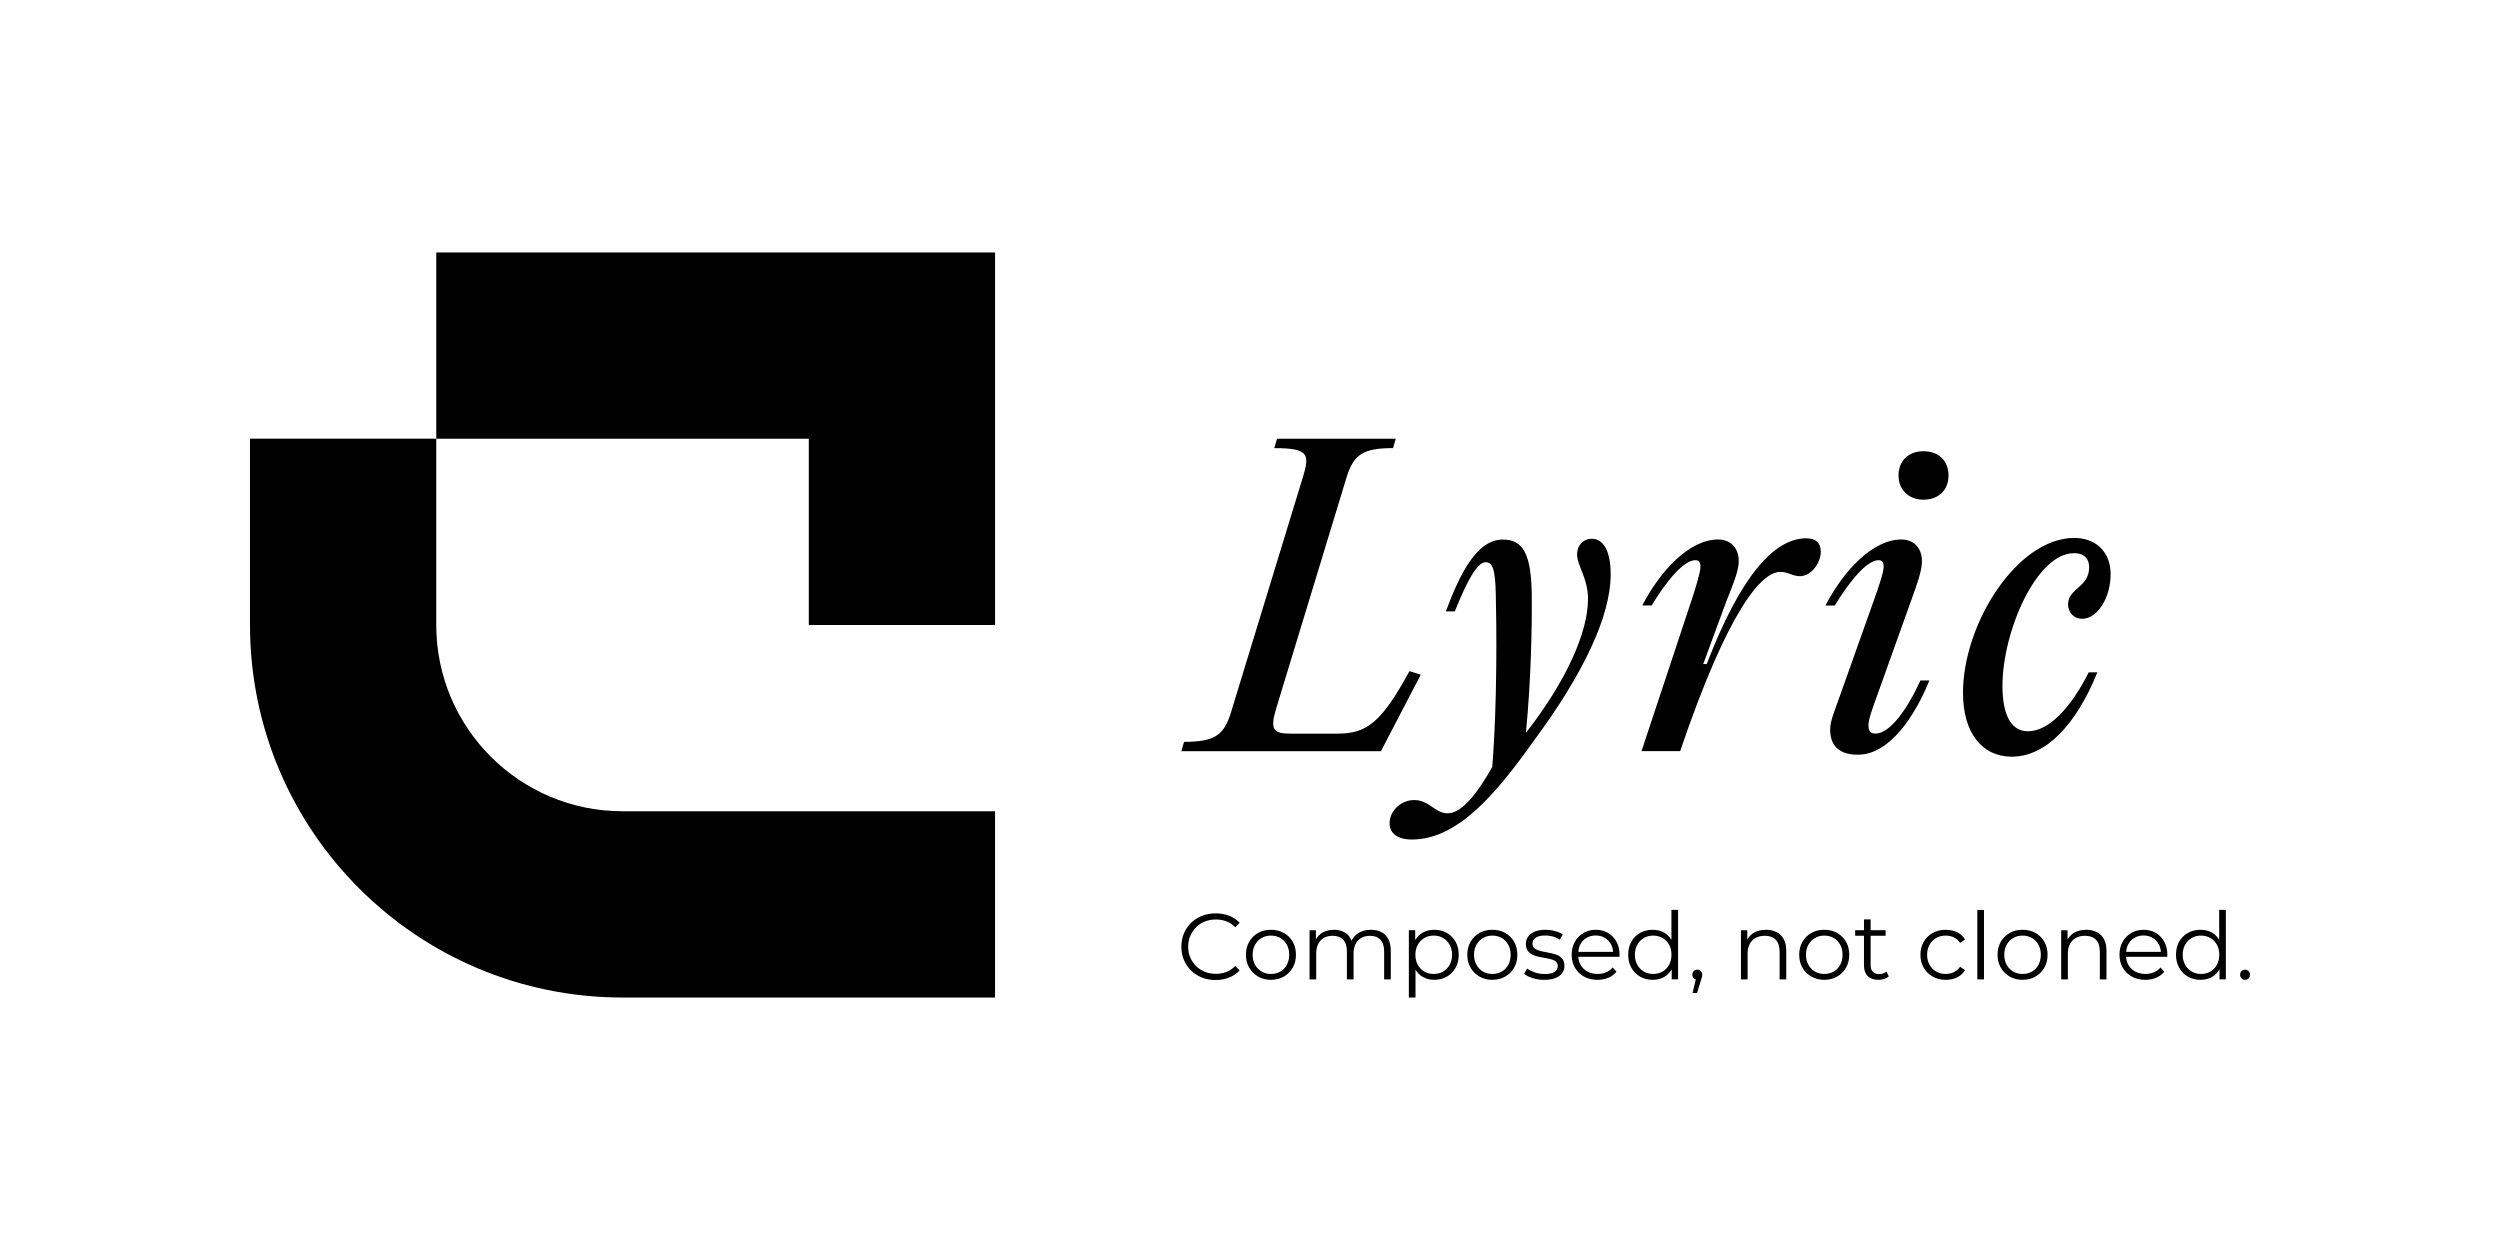
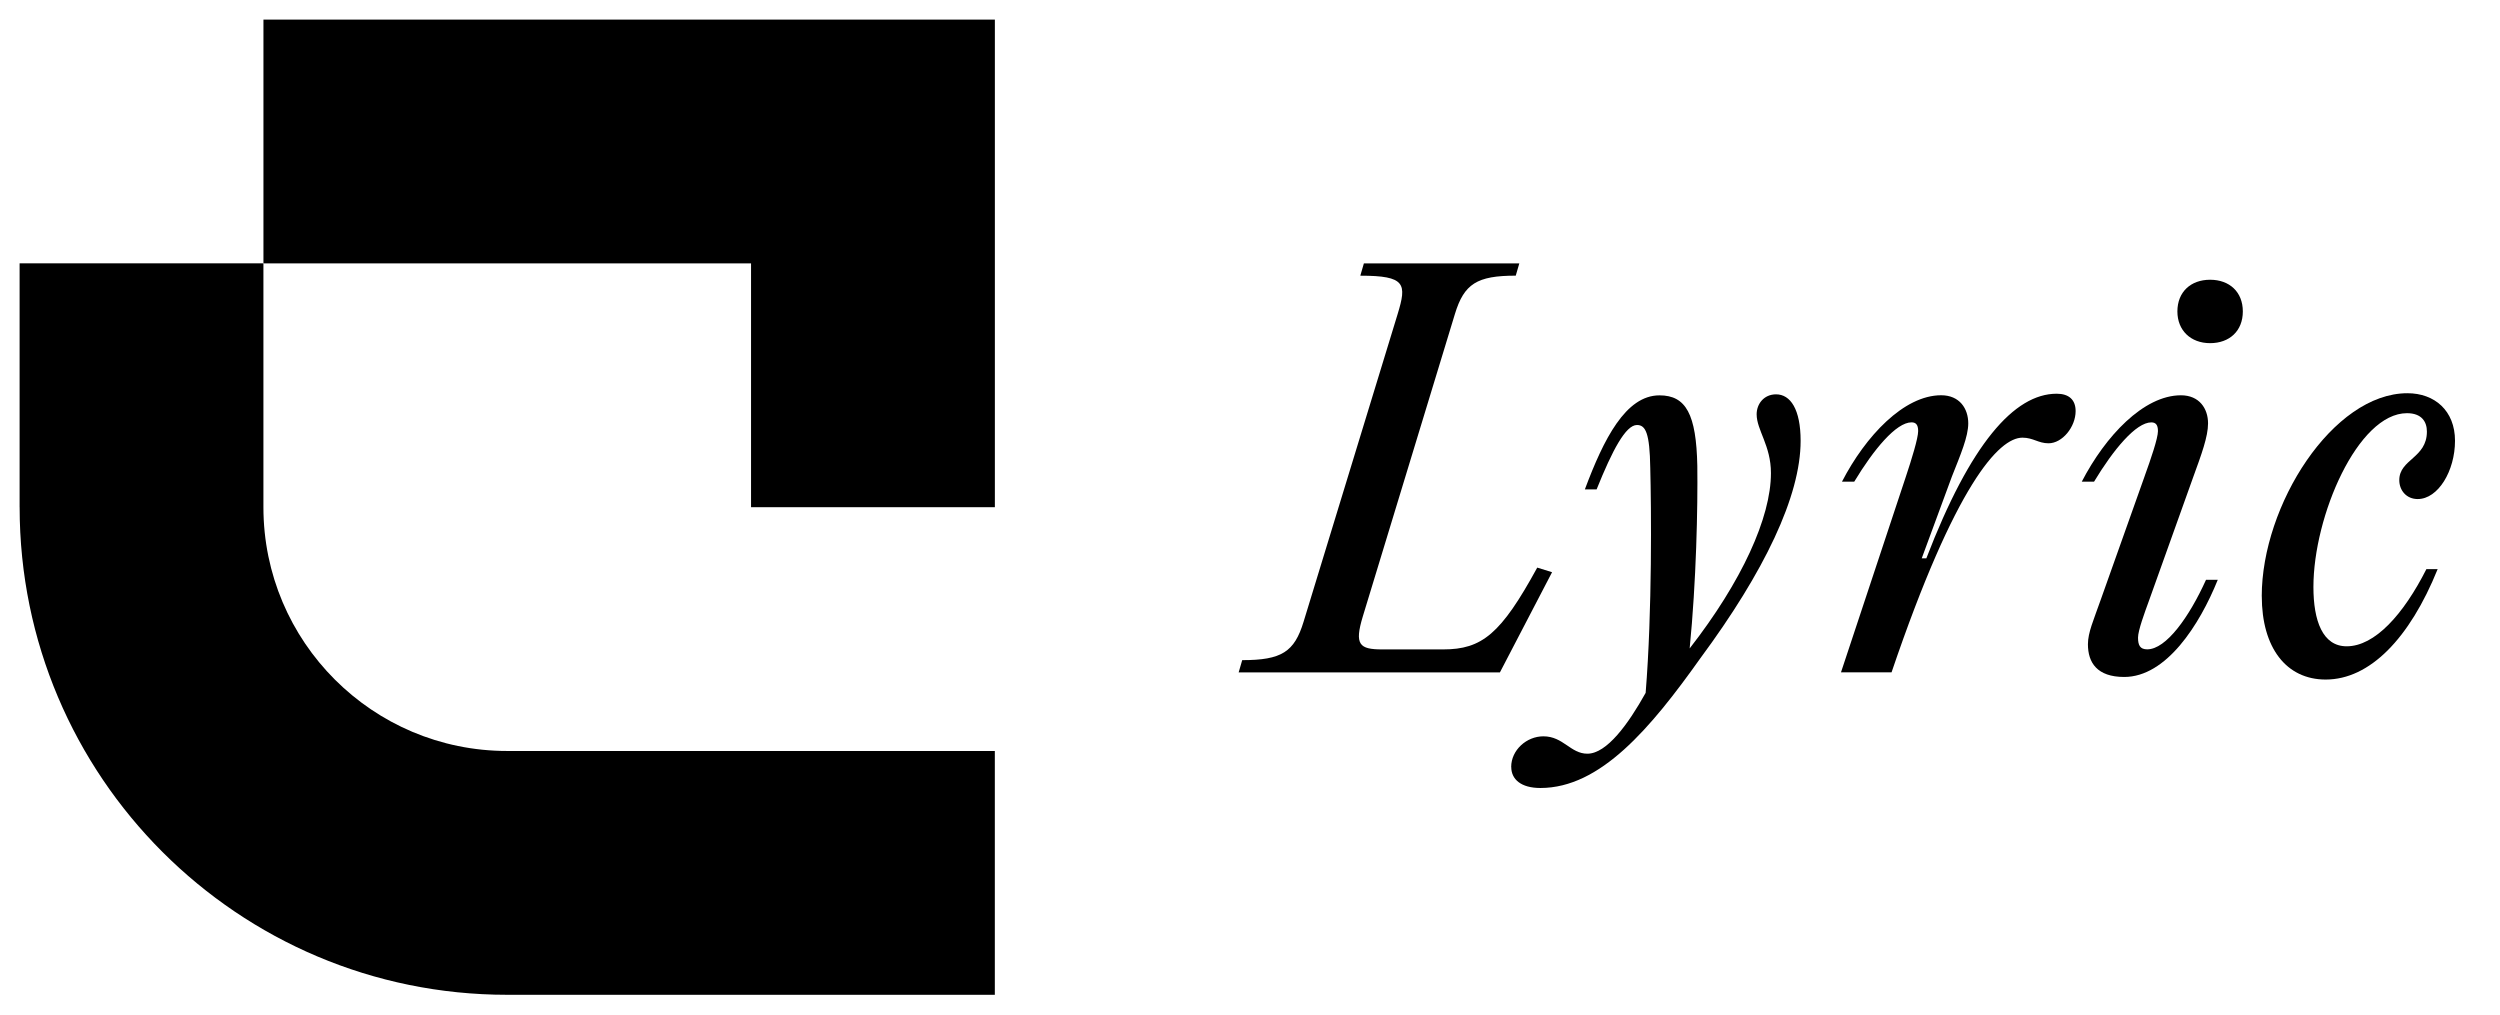
- <svg xmlns="http://www.w3.org/2000/svg" id="Capa_1" data-name="Capa 1" viewBox="0 0 1000 500">
+ <svg xmlns="http://www.w3.org/2000/svg" id="Capa_1" data-name="Capa 1" viewBox="94 95 764 310">
  <g>
    <path d="m100,250c0,82.29,66.73,149.01,149.01,149.01h149.01v-74.51h-149.01c-41.14,0-74.51-33.36-74.51-74.51v-74.51h-74.51v74.51Z" />
    <polygon points="398.03 250 398.03 100.99 174.51 100.99 174.51 175.49 323.52 175.49 323.52 250 398.03 250" />
  </g>
  <g>
-     <g>
-       <path d="m557.21,179.24c-11.87,0-15.78,2.5-18.59,11.72l-28.12,92.34c-2.66,8.75-1.09,10.16,5.94,10.16h18.59c11.87,0,17.65-4.69,28.75-25l4.53,1.41-15.94,30.62h-79.84l1.09-3.75c12.03,0,15.94-2.5,18.75-11.72l28.75-94.05c2.81-9.22,2.5-11.72-11.41-11.72l1.09-3.75h47.5l-1.09,3.75Z" />
-       <path d="m555.82,329.39c0-5.16,4.69-9.37,9.84-9.37,6.09,0,8.28,5.31,13.44,5.31,5.94,0,12.5-9.06,17.81-18.59,2.03-25.15,1.72-56.71,1.41-68.74-.16-10.62-1.41-13.12-4.06-13.12-3.44,0-7.5,7.66-12.34,19.69h-3.59c5.78-15.47,12.5-28.75,22.81-28.75,8.12,0,11.25,5.78,11.56,21.56.16,12.66-.31,35.31-2.34,55.78,15.94-20.47,24.84-40,24.84-53.59,0-8.44-4.37-13.12-4.37-17.97,0-3.12,2.19-6.09,5.94-6.09,4.37,0,7.5,4.53,7.5,14.22,0,16.87-11.09,40-30.62,66.4-15.31,21.56-30.62,39.68-48.9,39.68-5.94,0-8.91-2.66-8.91-6.41Z" />
-       <path d="m656.6,300.48l19.84-59.84c1.72-5.16,3.75-11.72,3.75-13.91,0-2.03-.78-2.66-2.03-2.66-4.69,0-11.56,8.28-17.5,18.12h-3.75c7.19-13.91,18.9-26.4,30.31-26.4,5.62,0,8.28,4.06,8.28,8.59,0,4.06-2.34,9.53-5,16.25l-9.22,25h1.41c13.44-35,26.87-50.31,39.84-50.31,3.75,0,5.78,1.87,5.78,5.31,0,4.84-4.06,9.84-8.28,9.84-3.12,0-4.69-1.72-7.97-1.72-7.19,0-20.47,14.22-40,71.71h-15.47Z" />
-       <path d="m749.41,240.49c1.87-5.16,4.06-11.56,4.06-13.75,0-2.03-.78-2.66-2.03-2.66-4.69,0-11.56,8.28-17.5,18.12h-3.75c7.19-13.91,18.9-26.4,30.31-26.4,5.62,0,8.28,4.06,8.28,8.59,0,4.06-2.03,9.53-4.53,16.4l-13.59,37.97c-1.25,3.44-3.28,8.91-3.28,11.09,0,2.34.62,3.59,2.81,3.59,5.78,0,12.81-9.84,17.97-21.25h3.59c-5.62,13.91-15.78,29.69-28.59,29.69-8.28,0-11.09-4.37-11.09-10,0-3.59,1.72-7.34,3.91-13.59l13.44-37.81Zm10-50.31c0-5.94,4.06-9.69,10-9.69s10,3.75,10,9.69-4.06,9.69-10,9.69-10-3.91-10-9.69Z" />
-       <path d="m785.19,277.2c0-27.81,21.72-62.03,44.53-62.03,8.28,0,14.53,5.31,14.53,14.53s-5.16,17.81-11.41,17.81c-3.44,0-5.62-2.66-5.62-5.78,0-6.41,8.44-6.72,8.44-14.84,0-2.97-1.56-5.62-6.09-5.62-15,0-28.59,31.4-28.59,53.12,0,10.31,2.81,18.12,10.16,18.12,8.59,0,17.34-9.69,24.37-23.59h3.44c-8.59,21.25-20.78,33.75-34.22,33.75-12.03,0-19.53-9.69-19.53-25.47Z" />
-     </g>
-     <g>
-       <path d="m478.45,370.88c1-.99,2.17-1.75,3.52-2.28,1.35-.54,2.81-.8,4.38-.8s2.89.24,4.19.73c1.3.49,2.48,1.28,3.56,2.38l1.76-1.76c-1.15-1.27-2.56-2.23-4.23-2.86-1.67-.64-3.46-.95-5.35-.95s-3.79.33-5.47.99c-1.67.66-3.13,1.59-4.36,2.79-1.23,1.2-2.2,2.61-2.88,4.23s-1.03,3.39-1.03,5.32.34,3.69,1.03,5.32,1.64,3.03,2.86,4.23c1.22,1.2,2.67,2.13,4.34,2.79,1.67.66,3.49.99,5.47.99s3.72-.32,5.39-.97c1.67-.65,3.08-1.61,4.23-2.88l-1.76-1.76c-1.07,1.1-2.26,1.9-3.56,2.39-1.3.5-2.7.75-4.19.75-1.57,0-3.03-.27-4.38-.8-1.35-.54-2.52-1.3-3.52-2.29-1-.98-1.78-2.13-2.34-3.44-.56-1.31-.84-2.75-.84-4.32s.28-3.01.84-4.32c.56-1.31,1.34-2.46,2.34-3.44Z" />
-       <path d="m513.54,373.18c-1.51-.85-3.24-1.27-5.18-1.27s-3.63.42-5.13,1.27c-1.5.85-2.68,2.02-3.55,3.52-.87,1.5-1.31,3.23-1.31,5.2s.44,3.67,1.31,5.18c.87,1.51,2.06,2.7,3.57,3.56,1.51.86,3.21,1.29,5.11,1.29s3.64-.43,5.16-1.29c1.52-.86,2.71-2.05,3.57-3.56.86-1.51,1.29-3.24,1.29-5.18s-.43-3.71-1.29-5.2c-.86-1.5-2.05-2.67-3.56-3.52Zm1.2,12.75c-.64,1.16-1.5,2.06-2.6,2.7-1.1.64-2.36.95-3.78.95s-2.61-.32-3.71-.95c-1.1-.64-1.97-1.54-2.62-2.7-.65-1.16-.97-2.5-.97-4.02s.32-2.89.97-4.04c.65-1.15,1.52-2.04,2.62-2.68,1.1-.64,2.35-.95,3.74-.95s2.65.32,3.74.95c1.1.64,1.96,1.53,2.6,2.68.64,1.15.95,2.5.95,4.04s-.32,2.86-.95,4.02Z" />
-       <path d="m552.54,372.83c-1.19-.61-2.58-.92-4.17-.92-2.05,0-3.8.49-5.26,1.48-1.14.77-1.92,1.78-2.52,2.91-.48-1.21-1.12-2.25-2.1-2.95-1.35-.96-2.98-1.44-4.9-1.44s-3.4.41-4.74,1.22c-1.1.67-1.89,1.6-2.49,2.68v-3.71h-2.54v19.65h2.66v-10.33c0-1.5.27-2.77.81-3.84.54-1.06,1.3-1.87,2.3-2.43,1-.56,2.16-.84,3.48-.84,1.8,0,3.2.53,4.19,1.59,1,1.06,1.5,2.63,1.5,4.7v11.16h2.66v-10.33c0-1.5.27-2.77.8-3.84.54-1.06,1.3-1.87,2.29-2.43.98-.56,2.15-.84,3.5-.84,1.8,0,3.19.53,4.17,1.59.99,1.06,1.48,2.63,1.48,4.7v11.16h2.66v-11.42c0-1.9-.33-3.47-.99-4.72-.66-1.25-1.58-2.18-2.77-2.79Z" />
-       <path d="m578.71,373.16c-1.48-.83-3.16-1.25-5.03-1.25-1.72,0-3.27.39-4.64,1.16-1.23.69-2.19,1.71-2.96,2.97v-3.95h-2.54v26.92h2.66v-11.12c.77,1.2,1.7,2.19,2.88,2.86,1.37.78,2.91,1.18,4.61,1.18,1.87,0,3.55-.42,5.03-1.27,1.49-.85,2.65-2.02,3.5-3.52.85-1.5,1.27-3.24,1.27-5.24s-.43-3.71-1.27-5.22c-.85-1.51-2.02-2.68-3.5-3.52Zm1.14,12.77c-.65,1.16-1.52,2.06-2.62,2.7-1.1.64-2.35.95-3.74.95s-2.65-.32-3.76-.95c-1.11-.64-1.98-1.54-2.62-2.7s-.95-2.5-.95-4.02.32-2.86.95-4.01c.64-1.15,1.51-2.04,2.62-2.7,1.11-.65,2.36-.97,3.76-.97s2.65.32,3.74.97c1.1.65,1.97,1.55,2.62,2.7.65,1.15.98,2.48.98,4.01s-.33,2.86-.98,4.02Z" />
-       <path d="m602.1,373.18c-1.51-.85-3.24-1.27-5.18-1.27s-3.63.42-5.13,1.27c-1.5.85-2.68,2.02-3.56,3.52-.87,1.5-1.31,3.23-1.31,5.2s.44,3.67,1.31,5.18c.87,1.51,2.07,2.7,3.57,3.56,1.51.86,3.21,1.29,5.11,1.29s3.64-.43,5.16-1.29c1.52-.86,2.71-2.05,3.58-3.56.86-1.51,1.29-3.24,1.29-5.18s-.43-3.71-1.29-5.2c-.86-1.5-2.05-2.67-3.56-3.52Zm1.2,12.75c-.64,1.16-1.5,2.06-2.6,2.7-1.1.64-2.36.95-3.78.95s-2.61-.32-3.71-.95c-1.1-.64-1.97-1.54-2.62-2.7s-.98-2.5-.98-4.02.33-2.89.98-4.04c.65-1.15,1.52-2.04,2.62-2.68,1.1-.64,2.34-.95,3.74-.95s2.65.32,3.75.95c1.1.64,1.96,1.53,2.6,2.68.64,1.15.95,2.5.95,4.04s-.32,2.86-.95,4.02Z" />
-       <path d="m623.25,382.19c-.76-.36-1.59-.65-2.51-.86-.91-.21-1.82-.39-2.73-.54-.91-.15-1.75-.34-2.51-.58-.76-.24-1.37-.57-1.83-.99-.46-.42-.69-1.01-.69-1.76,0-.95.42-1.73,1.26-2.34.83-.61,2.14-.92,3.91-.92,1,0,2,.13,2.99.39,1,.26,1.93.69,2.81,1.29l1.16-2.13c-.82-.55-1.87-.99-3.14-1.33-1.27-.34-2.55-.51-3.82-.51-1.67,0-3.09.24-4.25.73-1.16.49-2.04,1.16-2.64,2s-.9,1.81-.9,2.88c0,1.12.23,2.02.69,2.7.46.67,1.07,1.21,1.81,1.59.75.39,1.58.68,2.49.88.91.2,1.83.37,2.75.52.92.15,1.76.33,2.51.54.75.21,1.35.53,1.81.94.46.41.69.98.69,1.7,0,.97-.41,1.75-1.23,2.34-.82.59-2.17.88-4.04.88-1.37,0-2.68-.22-3.93-.65-1.25-.44-2.27-.95-3.07-1.55l-1.2,2.1c.82.7,1.96,1.28,3.41,1.74,1.45.46,2.98.69,4.6.69,1.72,0,3.19-.23,4.4-.69,1.21-.46,2.13-1.11,2.77-1.95s.95-1.83.95-2.98c0-1.07-.23-1.94-.69-2.6s-1.07-1.17-1.84-1.54Z" />
-       <path d="m643.2,373.16c-1.44-.83-3.08-1.25-4.92-1.25s-3.46.43-4.92,1.29c-1.46.86-2.61,2.04-3.44,3.54-.84,1.5-1.25,3.22-1.25,5.16s.44,3.67,1.31,5.18c.87,1.51,2.08,2.7,3.63,3.56,1.55.86,3.34,1.29,5.39,1.29,1.57,0,3.01-.27,4.32-.82,1.31-.55,2.4-1.35,3.27-2.4l-1.5-1.72c-.75.87-1.64,1.52-2.68,1.95-1.03.42-2.15.64-3.35.64-1.52,0-2.88-.32-4.06-.95-1.18-.64-2.11-1.52-2.77-2.66-.55-.94-.82-2.04-.91-3.24h16.46c0-.15,0-.3.02-.43s.02-.27.02-.39c0-1.97-.41-3.71-1.23-5.22s-1.95-2.68-3.39-3.52Zm-11.06,4.59c.6-1.12,1.44-2,2.51-2.62s2.28-.94,3.63-.94,2.58.31,3.63.94c1.05.62,1.88,1.49,2.49,2.6.49.89.73,1.92.83,3.01h-13.89c.1-1.09.33-2.11.8-2.99Z" />
-       <path d="m668.56,375.92c-.76-1.19-1.69-2.18-2.86-2.85-1.36-.77-2.9-1.16-4.62-1.16-1.87,0-3.55.42-5.03,1.25-1.49.84-2.65,2-3.5,3.5-.85,1.5-1.27,3.24-1.27,5.24s.42,3.71,1.27,5.22c.85,1.51,2.02,2.69,3.5,3.54,1.48.85,3.16,1.27,5.03,1.27,1.75,0,3.3-.39,4.66-1.18,1.22-.7,2.17-1.73,2.94-3.01v4h2.55v-27.78h-2.66v11.94Zm-.92,10.01c-.64,1.16-1.51,2.06-2.62,2.7-1.11.64-2.36.95-3.76.95s-2.61-.32-3.71-.95c-1.1-.64-1.97-1.54-2.62-2.7-.65-1.16-.98-2.5-.98-4.02s.33-2.89.98-4.04c.65-1.15,1.52-2.04,2.62-2.68,1.1-.64,2.33-.95,3.71-.95s2.65.32,3.76.95c1.11.64,1.98,1.53,2.62,2.68.64,1.15.95,2.5.95,4.04s-.32,2.86-.95,4.02Z" />
-       <path d="m678.93,387.86c-.55,0-1.02.19-1.41.56-.39.37-.58.86-.58,1.46s.19,1.09.58,1.46c.23.22.5.35.79.44l-1.29,5.43h1.8l1.57-5.17c.12-.35.22-.65.3-.9.08-.25.13-.47.15-.67.03-.2.04-.4.04-.6,0-.55-.18-1.02-.54-1.42-.36-.4-.83-.6-1.4-.6Z" />
-       <path d="m710.61,372.83c-1.21-.61-2.61-.92-4.21-.92-1.9,0-3.53.41-4.9,1.22-1.14.68-1.96,1.61-2.58,2.71v-3.74h-2.54v19.65h2.66v-10.33c0-1.5.28-2.77.84-3.84.56-1.06,1.36-1.87,2.4-2.43,1.03-.56,2.25-.84,3.65-.84,1.87,0,3.32.53,4.36,1.59,1.03,1.06,1.55,2.63,1.55,4.7v11.16h2.66v-11.42c0-1.9-.34-3.47-1.03-4.72s-1.63-2.18-2.85-2.79Z" />
-       <path d="m734.87,373.18c-1.51-.85-3.24-1.27-5.19-1.27s-3.63.42-5.13,1.27c-1.5.85-2.68,2.02-3.56,3.52-.87,1.5-1.31,3.23-1.31,5.2s.44,3.67,1.31,5.18c.87,1.51,2.07,2.7,3.57,3.56,1.51.86,3.21,1.29,5.11,1.29s3.64-.43,5.16-1.29c1.52-.86,2.72-2.05,3.58-3.56.86-1.51,1.29-3.24,1.29-5.18s-.43-3.71-1.29-5.2c-.86-1.5-2.05-2.67-3.56-3.52Zm1.2,12.75c-.64,1.16-1.5,2.06-2.6,2.7s-2.36.95-3.78.95-2.61-.32-3.7-.95c-1.1-.64-1.97-1.54-2.62-2.7-.65-1.16-.98-2.5-.98-4.02s.32-2.89.98-4.04c.65-1.15,1.52-2.04,2.62-2.68,1.1-.64,2.34-.95,3.74-.95s2.65.32,3.74.95,1.96,1.53,2.6,2.68c.64,1.15.95,2.5.95,4.04s-.32,2.86-.95,4.02Z" />
-       <path d="m751.66,389.65c-1.1,0-1.94-.31-2.53-.94-.59-.62-.88-1.51-.88-2.66v-11.75h5.99v-2.21h-5.99v-4.34h-2.66v4.34h-3.52v2.21h3.52v11.9c0,1.82.5,3.23,1.5,4.23,1,1,2.42,1.5,4.27,1.5.77,0,1.53-.11,2.27-.34.73-.22,1.36-.57,1.89-1.05l-.93-1.91c-.77.67-1.75,1.01-2.92,1.01Z" />
-       <path d="m774.49,375.19c1.12-.64,2.38-.95,3.78-.95,1.17,0,2.26.24,3.26.71,1,.48,1.83,1.21,2.51,2.21l1.98-1.35c-.77-1.3-1.83-2.27-3.18-2.92-1.35-.65-2.86-.97-4.53-.97-1.95,0-3.69.42-5.22,1.27-1.53.85-2.74,2.02-3.61,3.52-.87,1.5-1.31,3.23-1.31,5.2s.44,3.67,1.31,5.18c.87,1.51,2.08,2.7,3.61,3.56,1.54.86,3.28,1.29,5.22,1.29,1.67,0,3.18-.33,4.53-.99,1.35-.66,2.41-1.63,3.18-2.9l-1.98-1.35c-.67.97-1.51,1.7-2.51,2.17-1,.48-2.08.71-3.26.71-1.4,0-2.66-.32-3.78-.95-1.13-.64-2.01-1.53-2.66-2.68-.65-1.15-.98-2.49-.98-4.04s.32-2.89.98-4.04c.65-1.15,1.53-2.04,2.66-2.68Z" />
-       <rect x="790.93" y="363.98" width="2.66" height="27.78" />
-       <path d="m814.19,373.18c-1.51-.85-3.24-1.27-5.18-1.27s-3.63.42-5.13,1.27c-1.5.85-2.68,2.02-3.55,3.52-.87,1.5-1.31,3.23-1.31,5.2s.44,3.67,1.31,5.18c.87,1.51,2.06,2.7,3.57,3.56,1.51.86,3.21,1.29,5.11,1.29s3.64-.43,5.16-1.29c1.52-.86,2.71-2.05,3.57-3.56.86-1.51,1.29-3.24,1.29-5.18s-.43-3.71-1.29-5.2c-.86-1.5-2.05-2.67-3.56-3.52Zm1.2,12.75c-.64,1.16-1.5,2.06-2.6,2.7-1.1.64-2.36.95-3.78.95s-2.61-.32-3.71-.95c-1.1-.64-1.97-1.54-2.62-2.7-.65-1.16-.97-2.5-.97-4.02s.32-2.89.97-4.04c.65-1.15,1.52-2.04,2.62-2.68,1.1-.64,2.35-.95,3.74-.95s2.65.32,3.74.95c1.1.64,1.96,1.53,2.6,2.68.64,1.15.95,2.5.95,4.04s-.32,2.86-.95,4.02Z" />
-       <path d="m838.71,372.83c-1.21-.61-2.61-.92-4.21-.92-1.9,0-3.53.41-4.9,1.22-1.14.68-1.96,1.61-2.58,2.71v-3.74h-2.54v19.65h2.66v-10.33c0-1.5.28-2.77.84-3.84.56-1.06,1.36-1.87,2.39-2.43,1.04-.56,2.25-.84,3.65-.84,1.87,0,3.33.53,4.36,1.59,1.03,1.06,1.55,2.63,1.55,4.7v11.16h2.66v-11.42c0-1.9-.34-3.47-1.03-4.72-.69-1.25-1.63-2.18-2.84-2.79Z" />
-       <path d="m862.33,373.16c-1.44-.83-3.08-1.25-4.92-1.25s-3.46.43-4.92,1.29c-1.46.86-2.61,2.04-3.44,3.54-.84,1.5-1.26,3.22-1.26,5.16s.44,3.67,1.31,5.18c.87,1.51,2.08,2.7,3.63,3.56,1.54.86,3.34,1.29,5.39,1.29,1.57,0,3.01-.27,4.32-.82,1.31-.55,2.4-1.35,3.27-2.4l-1.5-1.72c-.75.87-1.64,1.52-2.68,1.95-1.04.42-2.15.64-3.35.64-1.52,0-2.88-.32-4.06-.95-1.18-.64-2.11-1.52-2.77-2.66-.55-.94-.81-2.04-.91-3.24h16.46c0-.15,0-.3.02-.43s.02-.27.02-.39c0-1.97-.41-3.71-1.23-5.22-.82-1.51-1.95-2.68-3.39-3.52Zm-11.06,4.59c.6-1.12,1.44-2,2.51-2.62,1.07-.62,2.29-.94,3.63-.94s2.58.31,3.63.94c1.05.62,1.88,1.49,2.49,2.6.49.89.73,1.92.83,3.01h-13.89c.1-1.09.33-2.11.8-2.99Z" />
-       <path d="m887.68,375.92c-.76-1.19-1.69-2.18-2.86-2.85-1.36-.77-2.9-1.16-4.62-1.16-1.87,0-3.55.42-5.03,1.25-1.48.84-2.65,2-3.5,3.5-.85,1.5-1.27,3.24-1.27,5.24s.42,3.71,1.27,5.22c.85,1.51,2.02,2.69,3.5,3.54,1.48.85,3.16,1.27,5.03,1.27,1.75,0,3.3-.39,4.66-1.18,1.21-.7,2.17-1.73,2.94-3.01v4h2.54v-27.78h-2.66v11.94Zm-.92,10.01c-.64,1.16-1.51,2.06-2.62,2.7-1.11.64-2.36.95-3.76.95s-2.61-.32-3.7-.95c-1.1-.64-1.97-1.54-2.62-2.7-.65-1.16-.98-2.5-.98-4.02s.32-2.89.98-4.04c.65-1.15,1.52-2.04,2.62-2.68,1.1-.64,2.33-.95,3.7-.95s2.65.32,3.76.95c1.11.64,1.98,1.53,2.62,2.68.64,1.15.95,2.5.95,4.04s-.32,2.86-.95,4.02Z" />
-       <path d="m899.42,388.42c-.39-.37-.86-.56-1.4-.56s-1.02.19-1.4.56c-.39.37-.58.86-.58,1.46s.19,1.06.58,1.46c.39.4.85.6,1.4.6s1.02-.2,1.4-.6c.39-.4.58-.89.58-1.46s-.19-1.09-.58-1.46Z" />
-     </g>
+     <path d="m557.21,179.24c-11.87,0-15.78,2.5-18.59,11.72l-28.12,92.34c-2.66,8.75-1.09,10.16,5.94,10.16h18.59c11.87,0,17.65-4.69,28.75-25l4.53,1.41-15.94,30.62h-79.84l1.09-3.75c12.03,0,15.94-2.5,18.75-11.72l28.75-94.05c2.81-9.22,2.5-11.72-11.41-11.72l1.09-3.75h47.5l-1.09,3.75Z" />
+     <path d="m555.82,329.39c0-5.16,4.69-9.37,9.84-9.37,6.09,0,8.28,5.31,13.44,5.31,5.94,0,12.5-9.06,17.81-18.59,2.03-25.15,1.72-56.71,1.41-68.74-.16-10.62-1.41-13.12-4.06-13.12-3.44,0-7.5,7.66-12.34,19.69h-3.59c5.78-15.47,12.5-28.75,22.81-28.75,8.12,0,11.25,5.78,11.56,21.56.16,12.66-.31,35.31-2.34,55.78,15.94-20.47,24.84-40,24.84-53.59,0-8.44-4.37-13.12-4.37-17.97,0-3.12,2.19-6.09,5.94-6.09,4.37,0,7.5,4.53,7.5,14.22,0,16.87-11.09,40-30.62,66.4-15.31,21.56-30.62,39.68-48.9,39.68-5.94,0-8.91-2.66-8.91-6.41Z" />
+     <path d="m656.6,300.48l19.84-59.84c1.72-5.16,3.75-11.72,3.75-13.91,0-2.03-.78-2.66-2.03-2.66-4.69,0-11.56,8.28-17.5,18.12h-3.75c7.19-13.91,18.9-26.4,30.31-26.4,5.62,0,8.28,4.06,8.28,8.59,0,4.06-2.34,9.53-5,16.25l-9.22,25h1.41c13.44-35,26.87-50.31,39.84-50.31,3.75,0,5.78,1.87,5.78,5.31,0,4.84-4.06,9.84-8.28,9.84-3.12,0-4.69-1.72-7.97-1.72-7.19,0-20.47,14.22-40,71.71h-15.47Z" />
+     <path d="m749.41,240.49c1.87-5.16,4.06-11.56,4.06-13.75,0-2.03-.78-2.66-2.03-2.66-4.69,0-11.56,8.28-17.5,18.12h-3.75c7.19-13.91,18.9-26.4,30.31-26.4,5.62,0,8.28,4.06,8.28,8.59,0,4.06-2.03,9.53-4.53,16.4l-13.59,37.97c-1.25,3.44-3.28,8.91-3.28,11.09,0,2.34.62,3.59,2.81,3.59,5.78,0,12.81-9.84,17.97-21.25h3.59c-5.62,13.91-15.78,29.69-28.59,29.69-8.28,0-11.09-4.37-11.09-10,0-3.59,1.72-7.34,3.91-13.59l13.44-37.81Zm10-50.31c0-5.94,4.06-9.69,10-9.69s10,3.75,10,9.69-4.06,9.69-10,9.69-10-3.91-10-9.69Z" />
+     <path d="m785.19,277.2c0-27.81,21.72-62.03,44.53-62.03,8.28,0,14.53,5.31,14.53,14.53s-5.16,17.81-11.41,17.81c-3.44,0-5.62-2.66-5.62-5.78,0-6.41,8.44-6.72,8.44-14.84,0-2.97-1.56-5.62-6.09-5.62-15,0-28.59,31.4-28.59,53.12,0,10.31,2.81,18.12,10.16,18.12,8.59,0,17.34-9.69,24.37-23.59h3.44c-8.59,21.25-20.78,33.75-34.22,33.75-12.03,0-19.53-9.69-19.53-25.47Z" />
  </g>
</svg>
